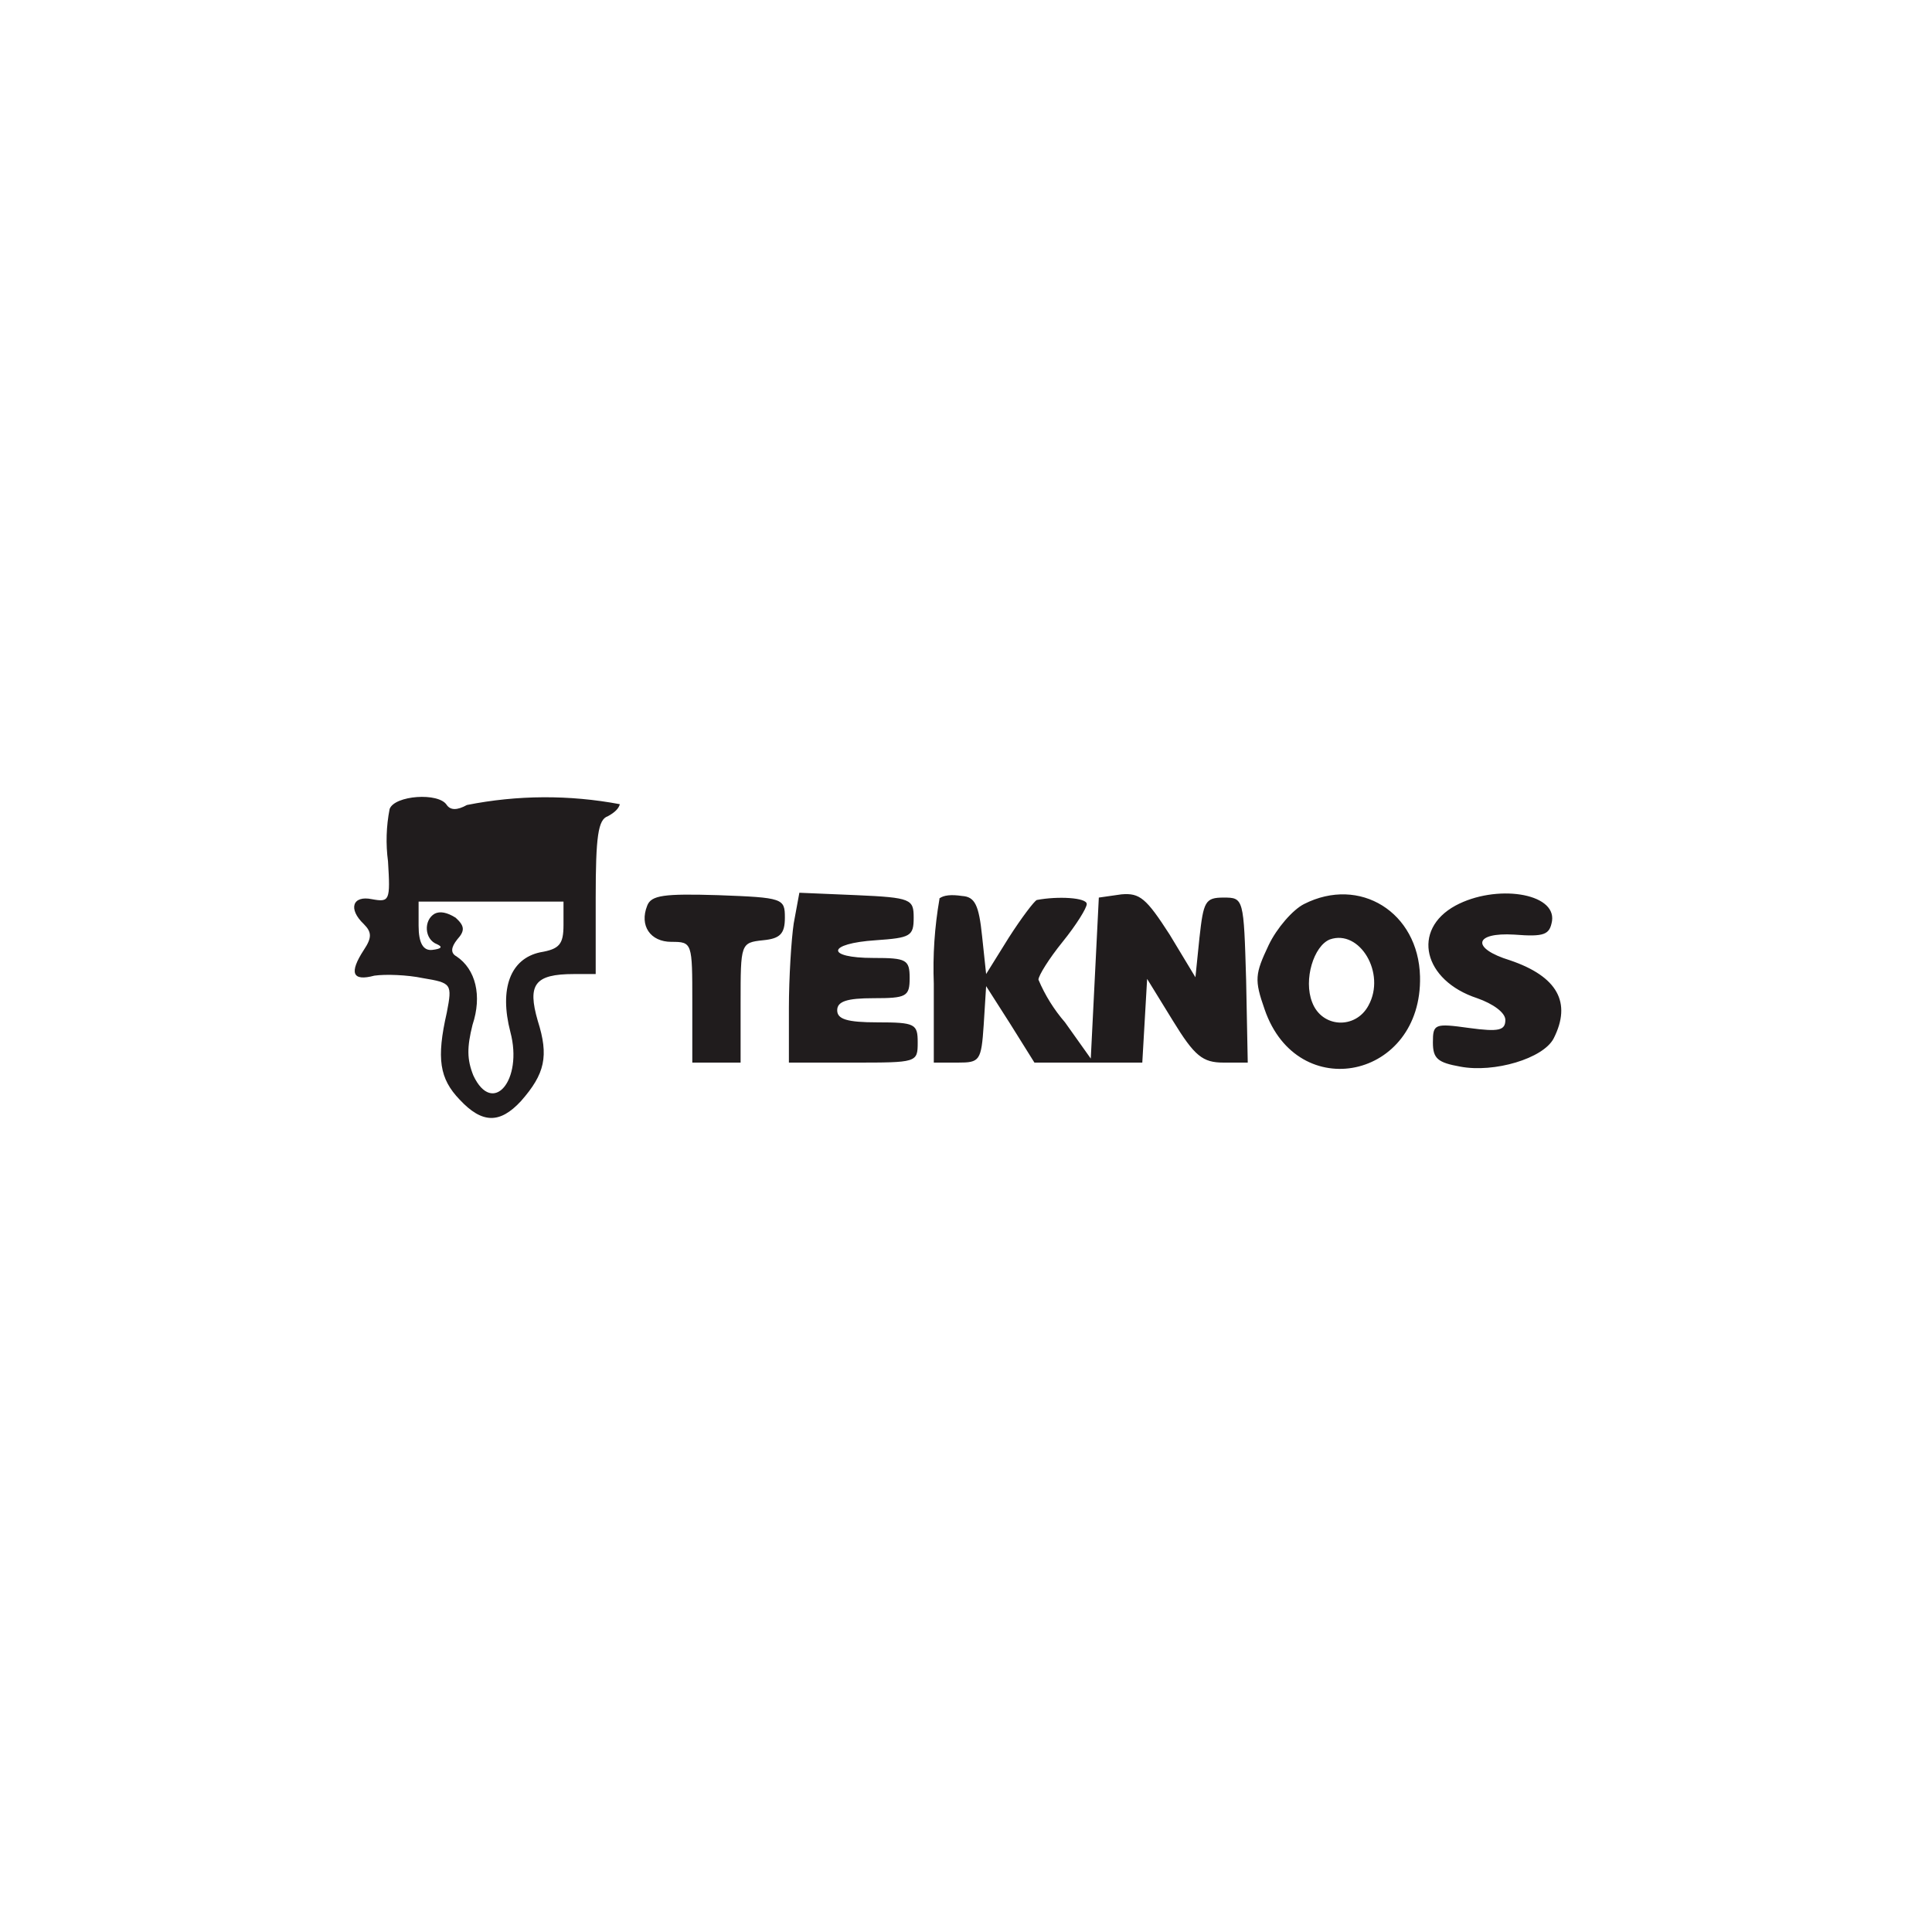
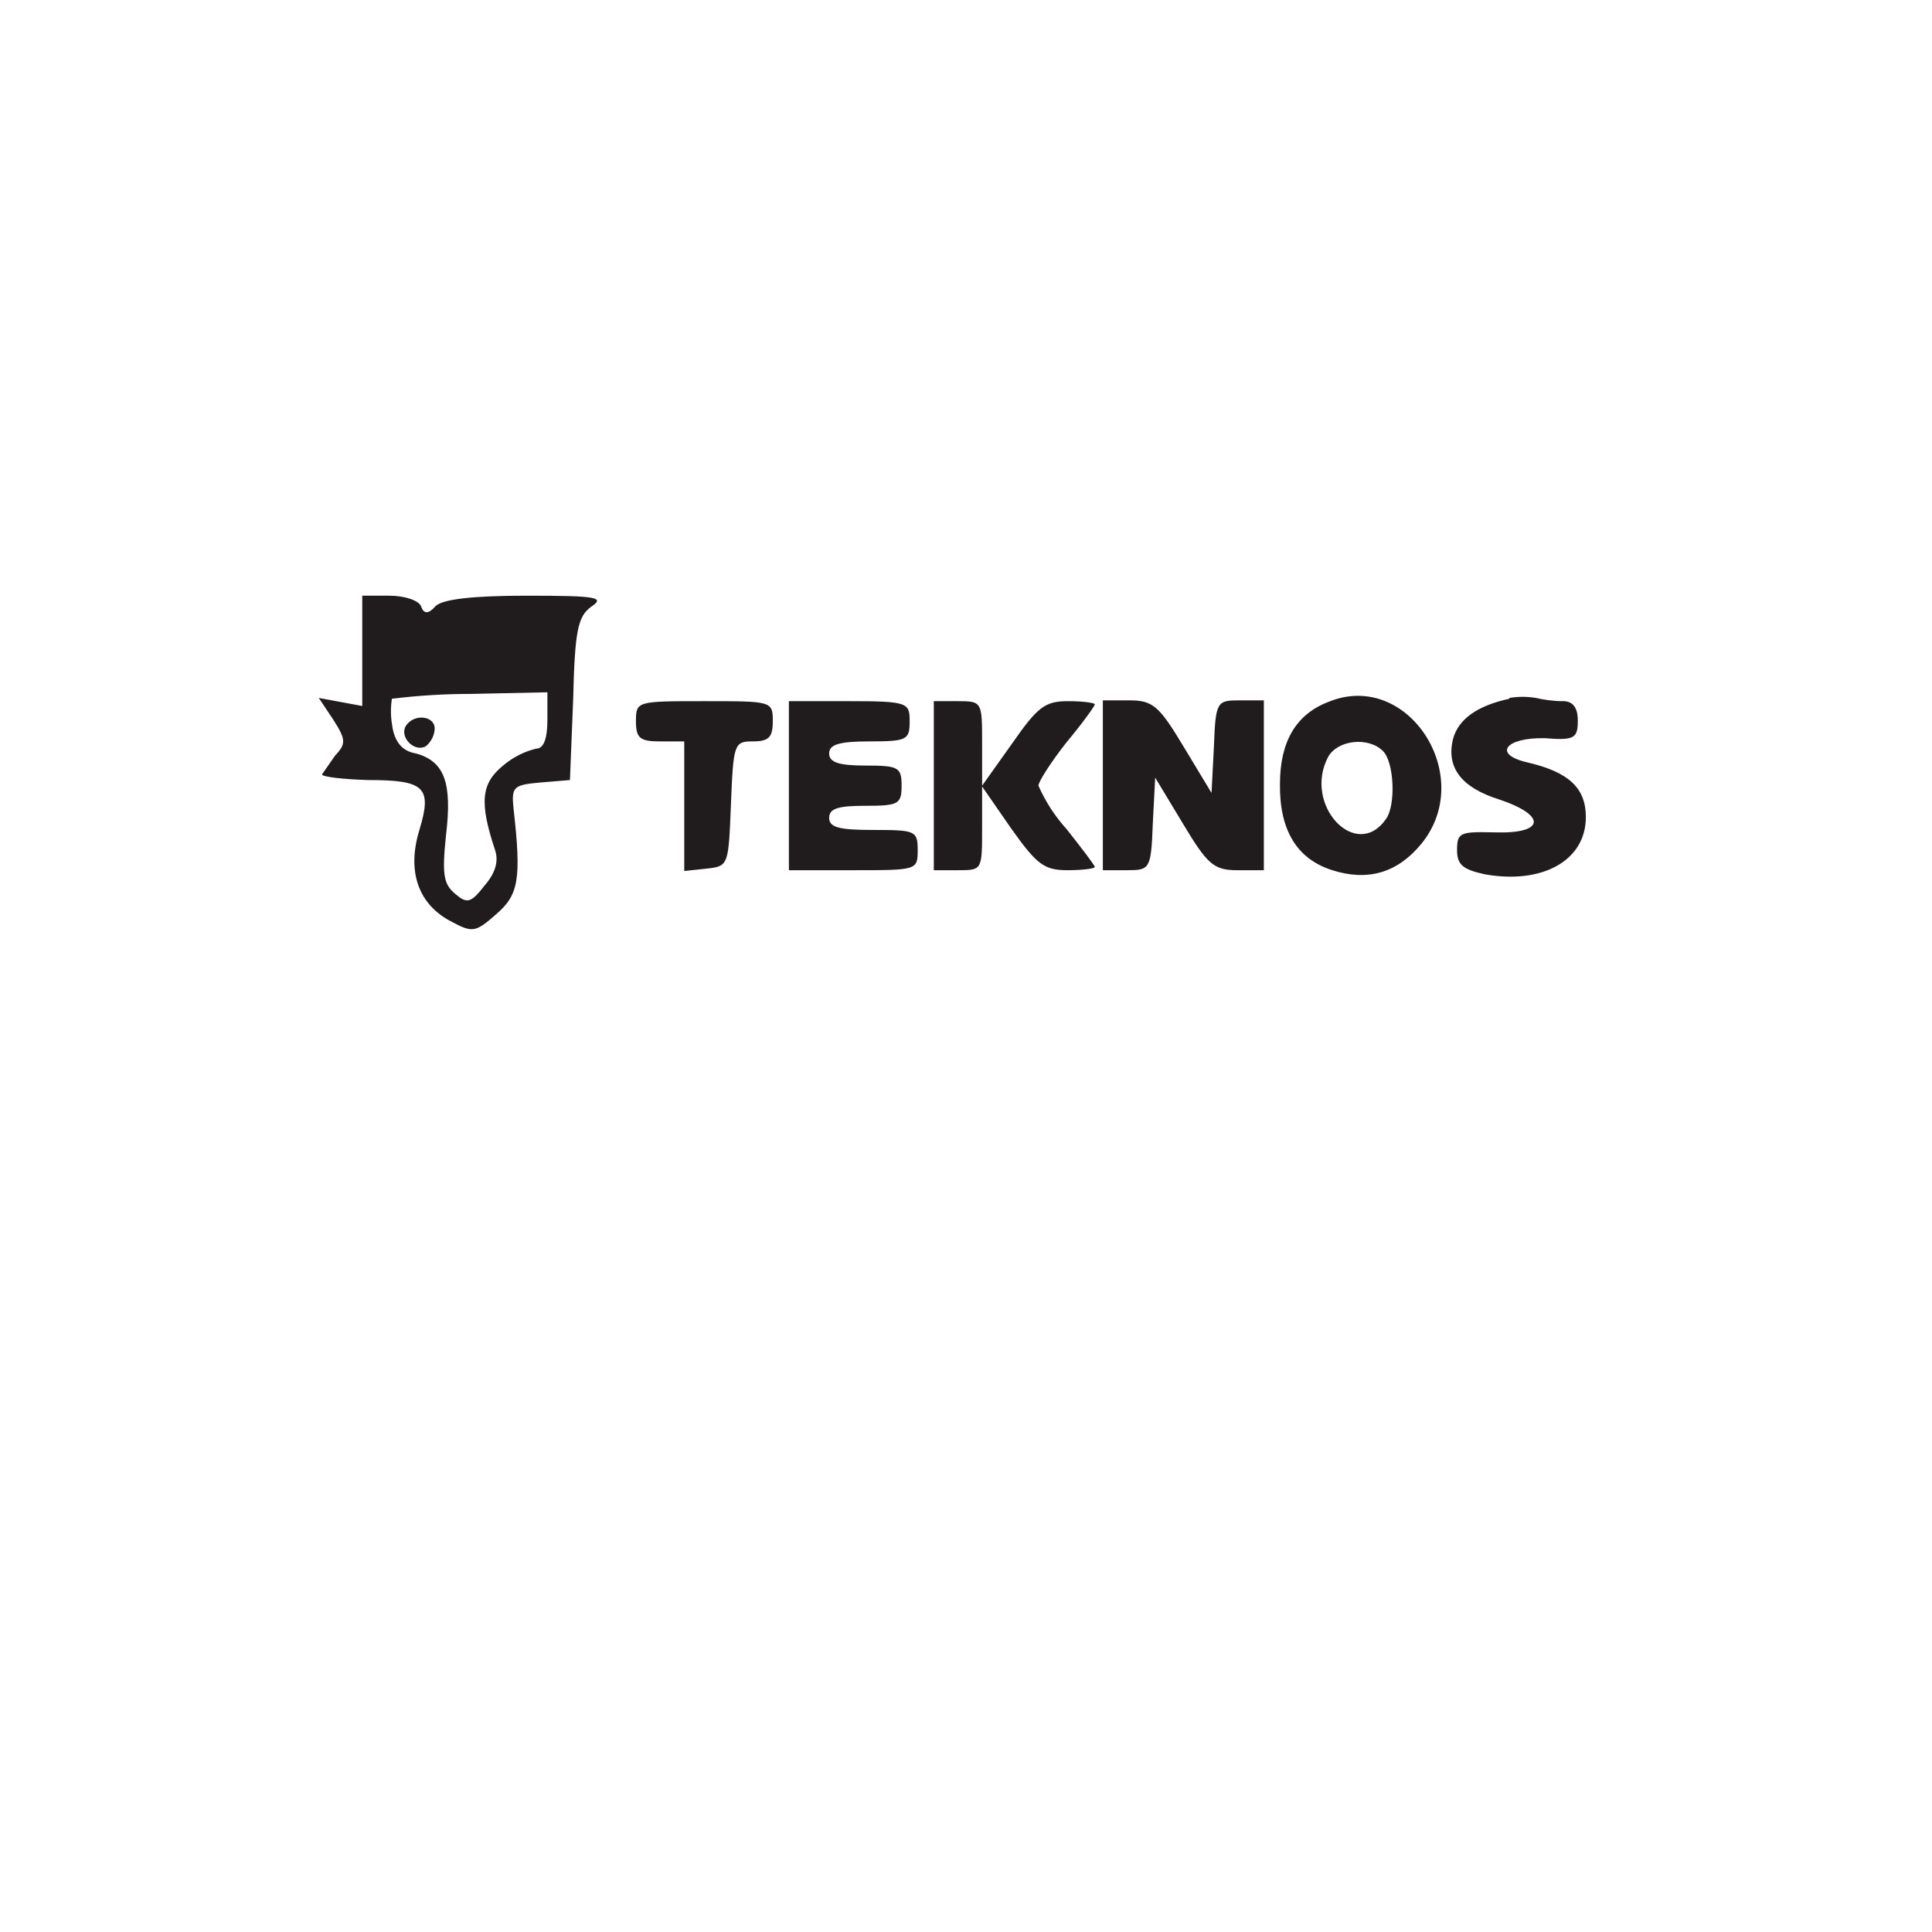
<svg xmlns="http://www.w3.org/2000/svg" width="24" height="24">
-   <path fill="#201c1d" fill-rule="evenodd" d="M4.84 10.05a2 2 0 0 0-.02.65c.03.49.02.51-.2.47-.24-.05-.3.12-.1.31.1.1.1.17 0 .32q-.28.43.13.32c.14-.02.41-.01.6.03.36.06.37.07.3.43-.13.57-.09.82.16 1.08.28.3.5.3.76.02.3-.34.35-.56.21-1-.13-.45-.04-.58.45-.58h.27v-.95c0-.76.03-.97.15-1.01q.13-.07.15-.15a5 5 0 0 0-1.9.01q-.18.1-.25 0c-.1-.16-.65-.12-.71.05m3.2 1.2c-.1.25.04.45.3.45s.26.01.26.75v.75h.6v-.74c0-.74 0-.75.28-.78.21-.02.27-.08.27-.28 0-.24-.02-.25-.83-.28-.67-.02-.83 0-.88.13m1.82.22c-.03.2-.06.68-.06 1.05v.68h.8c.79 0 .8 0 .8-.25 0-.23-.03-.25-.5-.25-.38 0-.5-.04-.5-.15s.12-.15.45-.15c.41 0 .45-.02.45-.25s-.04-.25-.45-.25c-.6 0-.58-.18.03-.22.43-.03.47-.05.47-.28s-.03-.25-.71-.28l-.71-.03zm1.81-.3a5 5 0 0 0-.07 1.05v.98h.3c.27 0 .29-.02.32-.47l.03-.48.3.47.3.48h1.34l.03-.52.03-.52.32.52c.27.44.37.52.63.52h.3l-.02-1.02c-.03-1.02-.03-1.03-.28-1.03-.23 0-.25.05-.3.5l-.05.49-.32-.53c-.29-.45-.37-.52-.6-.5l-.28.04-.05 1-.05 1-.32-.45a2 2 0 0 1-.33-.53c0-.05.13-.26.3-.47s.3-.42.3-.47c0-.08-.36-.1-.62-.05-.03.01-.19.22-.35.47l-.28.45-.05-.47c-.04-.39-.09-.49-.25-.5q-.2-.03-.28.03m4.53.07c-.14.07-.34.3-.44.51-.17.36-.18.43-.05.8.41 1.19 1.96.86 1.93-.41-.02-.8-.75-1.25-1.44-.9m1.88.02c-.55.3-.4.93.27 1.15.2.07.35.18.35.27 0 .13-.08.15-.45.1-.43-.06-.45-.05-.45.18 0 .2.06.25.34.3.42.08 1.03-.1 1.16-.35q.34-.67-.54-.97c-.49-.15-.45-.35.05-.32.38.03.44 0 .47-.17.05-.35-.7-.46-1.2-.19M5.2 11.5q0 .32.17.3t.06-.07c-.16-.06-.17-.3-.03-.38q.1-.05.26.05c.11.1.12.16.02.27q-.12.15-.01.21c.24.16.32.49.2.85-.07.28-.07.43.01.63.24.51.62.06.46-.54-.14-.54 0-.91.37-.99.24-.04.29-.1.29-.34v-.29H5.2zm11.32.17c-.2.08-.33.5-.22.78.12.32.54.34.7.04.22-.4-.11-.95-.48-.82" />
+   <path fill="#201c1d" fill-rule="evenodd" d="M4.5 8.09v.68l-.27-.05-.27-.05.18.27c.16.25.16.3.02.45L4 9.62c0 .03.25.06.57.07.71 0 .8.09.64.62-.16.52-.01.93.4 1.14.26.14.3.13.55-.09.28-.24.32-.43.22-1.31-.03-.28 0-.3.34-.33l.36-.03.04-1c.02-.86.06-1.03.22-1.15.18-.12.09-.14-.8-.14q-1 0-1.13.13-.13.15-.18 0c-.03-.07-.2-.13-.39-.13H4.5zm.37.58a1 1 0 0 0 0 .33q.04.32.3.36c.35.1.45.36.37 1.02-.05.48-.03.6.11.72.15.13.2.12.37-.1q.2-.23.13-.44c-.2-.6-.17-.83.1-1.05a1 1 0 0 1 .41-.21q.14 0 .14-.36V8.6l-.95.02a8 8 0 0 0-.98.06m11.63.04q-.6.23-.6 1.02-.01.86.65 1.07t1.1-.32c.7-.84-.16-2.18-1.15-1.77m2.25-.04q-.6.13-.7.5-.13.53.57.75c.6.2.57.43-.05.41-.43-.01-.47 0-.47.22 0 .18.07.24.34.3.72.13 1.26-.17 1.26-.71 0-.36-.21-.56-.73-.68-.43-.1-.27-.31.22-.3.37.03.41 0 .41-.22q0-.25-.2-.24c-.1 0-.24-.02-.32-.04a1 1 0 0 0-.33 0M7.9 8.96c0 .21.05.25.3.25h.3v1.61l.28-.03c.27-.03.27-.04.3-.8.03-.75.04-.78.27-.78.2 0 .25-.05.25-.25 0-.25-.01-.25-.85-.25s-.85 0-.85.25m1.9.8v1.05h.8c.79 0 .8 0 .8-.25 0-.24-.03-.25-.55-.25-.42 0-.55-.03-.55-.15s.12-.15.45-.15c.41 0 .45-.02.45-.25s-.04-.25-.45-.25c-.33 0-.45-.04-.45-.15s.12-.15.5-.15c.47 0 .5-.02.5-.25s-.02-.25-.75-.25H9.8zm1.8 0v1.05h.3c.3 0 .3 0 .3-.52v-.52l.36.52c.32.45.41.52.7.52.19 0 .34-.02.34-.04s-.16-.23-.35-.47a2 2 0 0 1-.35-.54c0-.05.16-.3.35-.54.2-.24.35-.45.35-.47s-.15-.04-.33-.04c-.29 0-.38.07-.7.53l-.37.52v-.53c0-.51 0-.52-.3-.52h-.3zm2.1 0v1.05h.3c.28 0 .3-.01.32-.57l.03-.58.35.58c.3.5.38.57.67.57h.33V8.7h-.3c-.28 0-.3.01-.32.57l-.03.58-.35-.58c-.3-.5-.38-.57-.67-.57h-.33zm-8.66-.74c-.08.14.11.33.25.25a.3.3 0 0 0 .11-.22c0-.16-.26-.19-.36-.03m11.46.38c-.32.6.35 1.31.72.77.12-.17.1-.7-.04-.84-.18-.18-.56-.14-.68.07" />
</svg>
